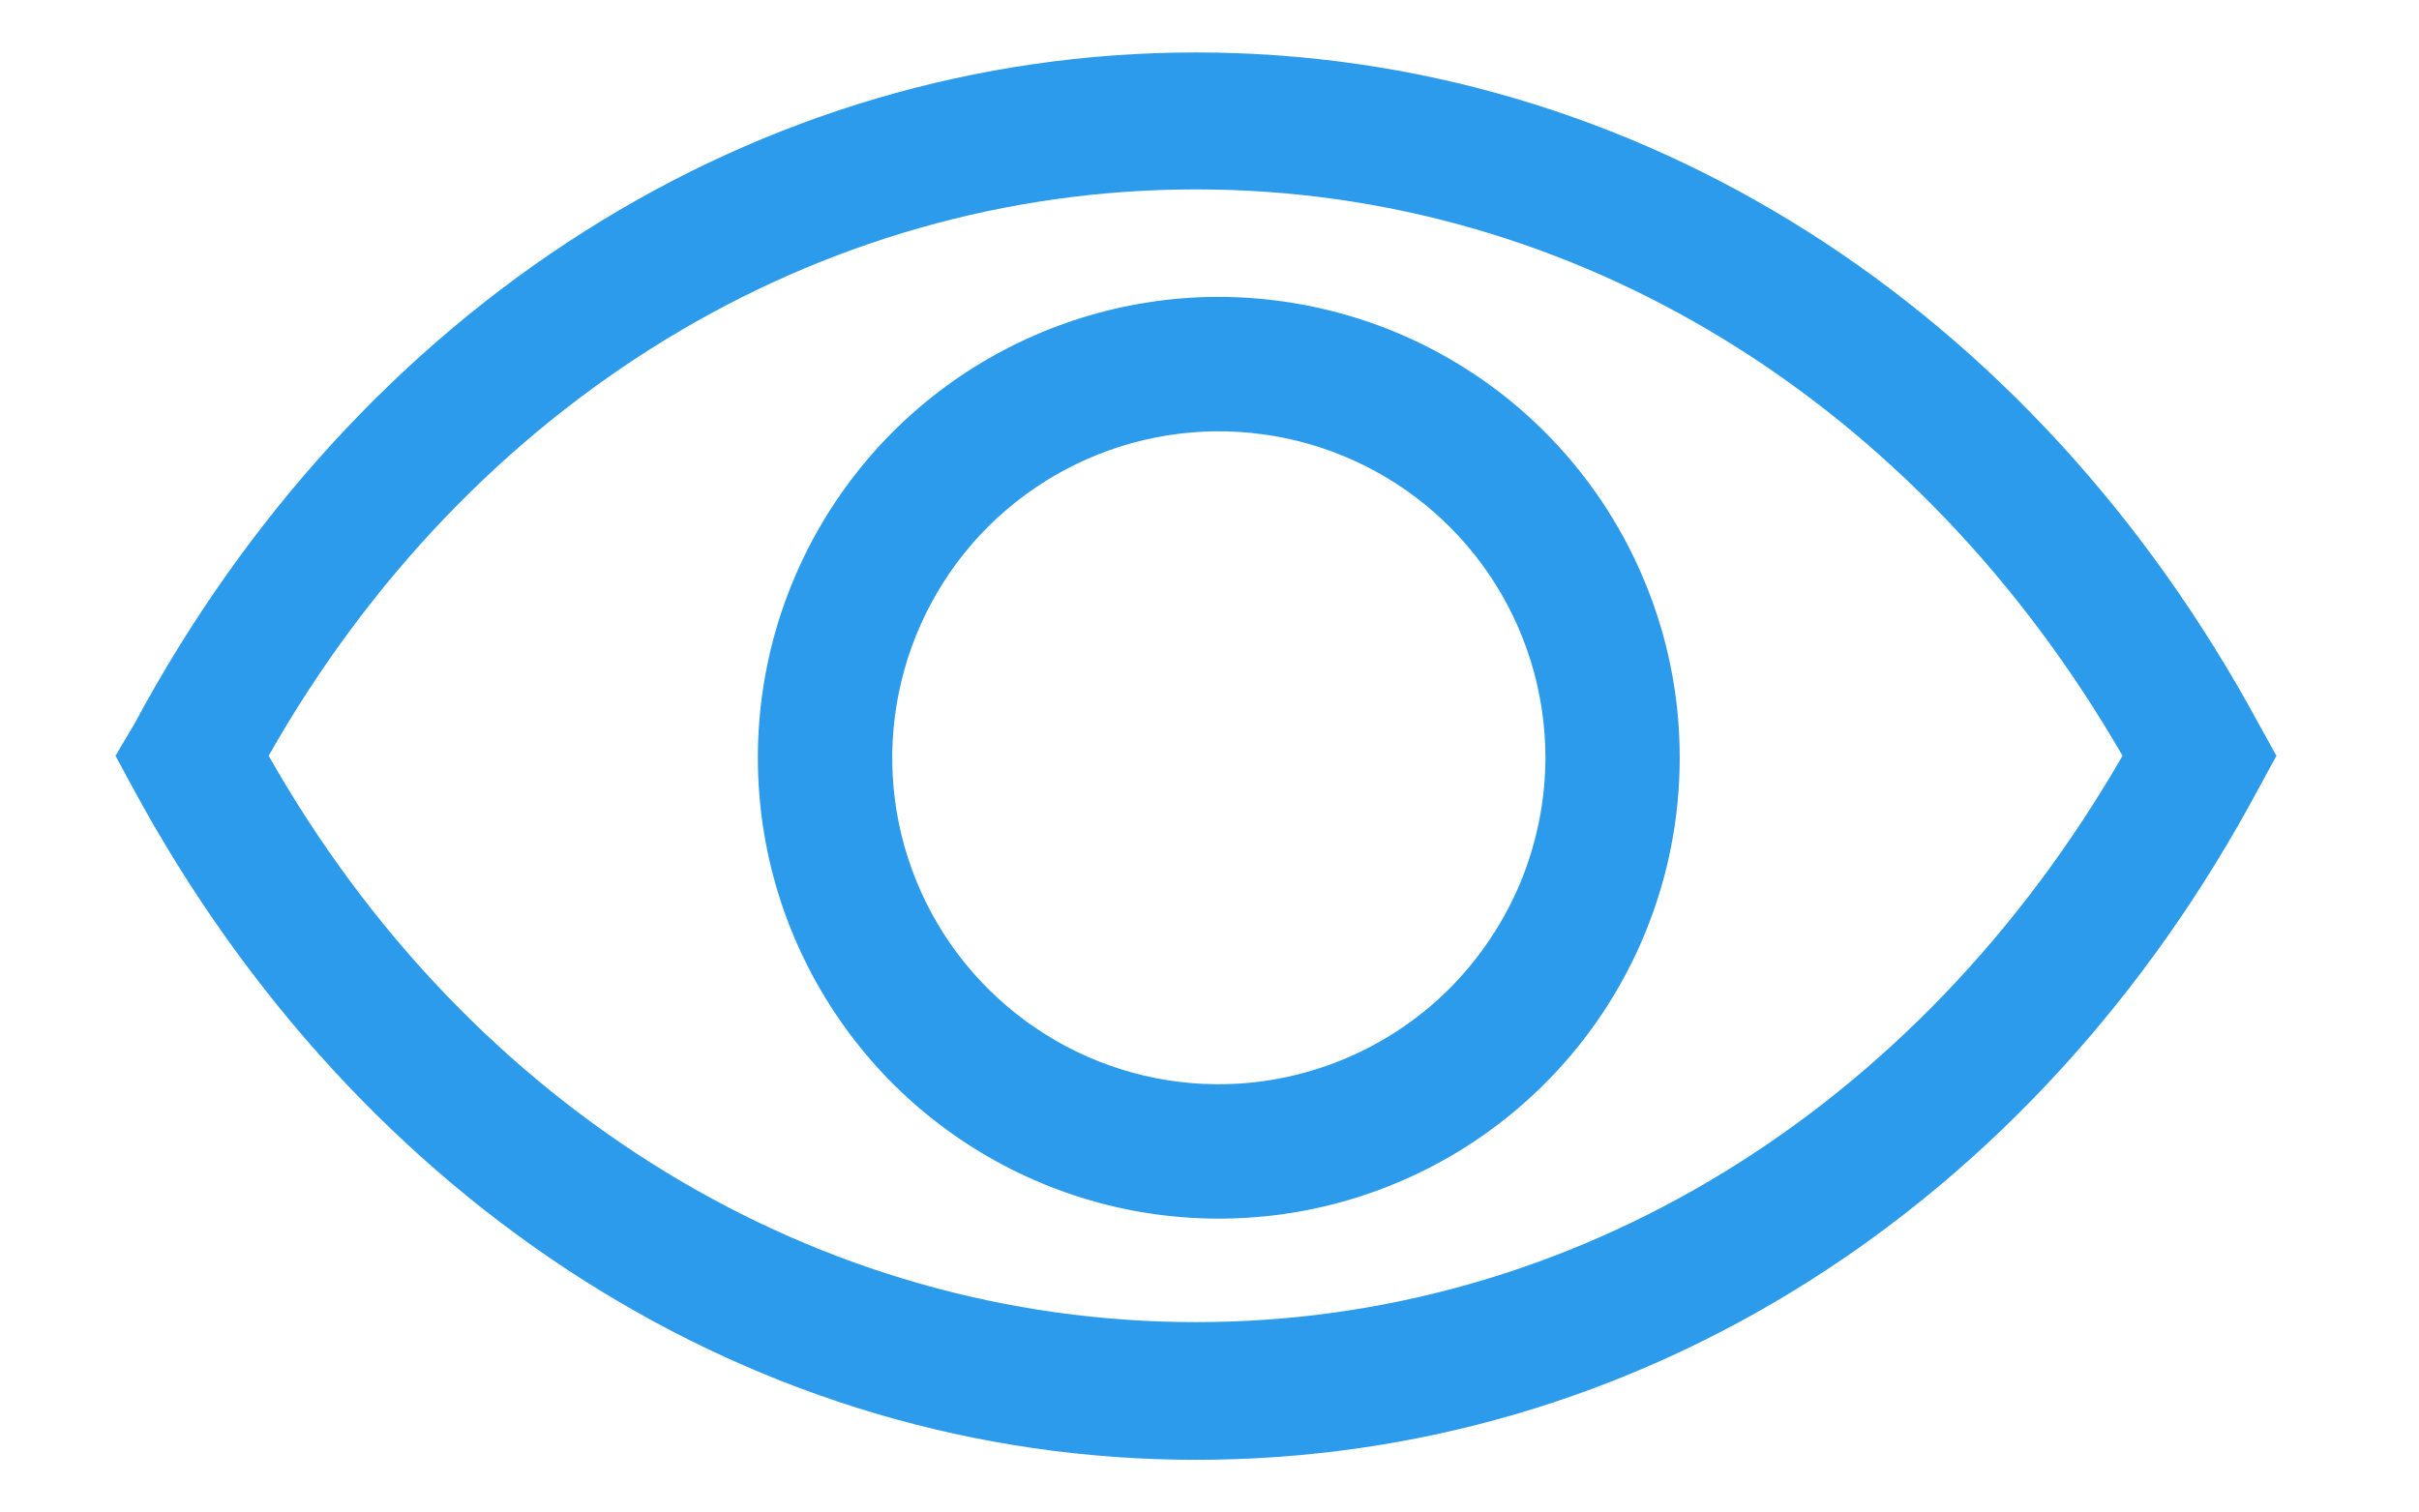
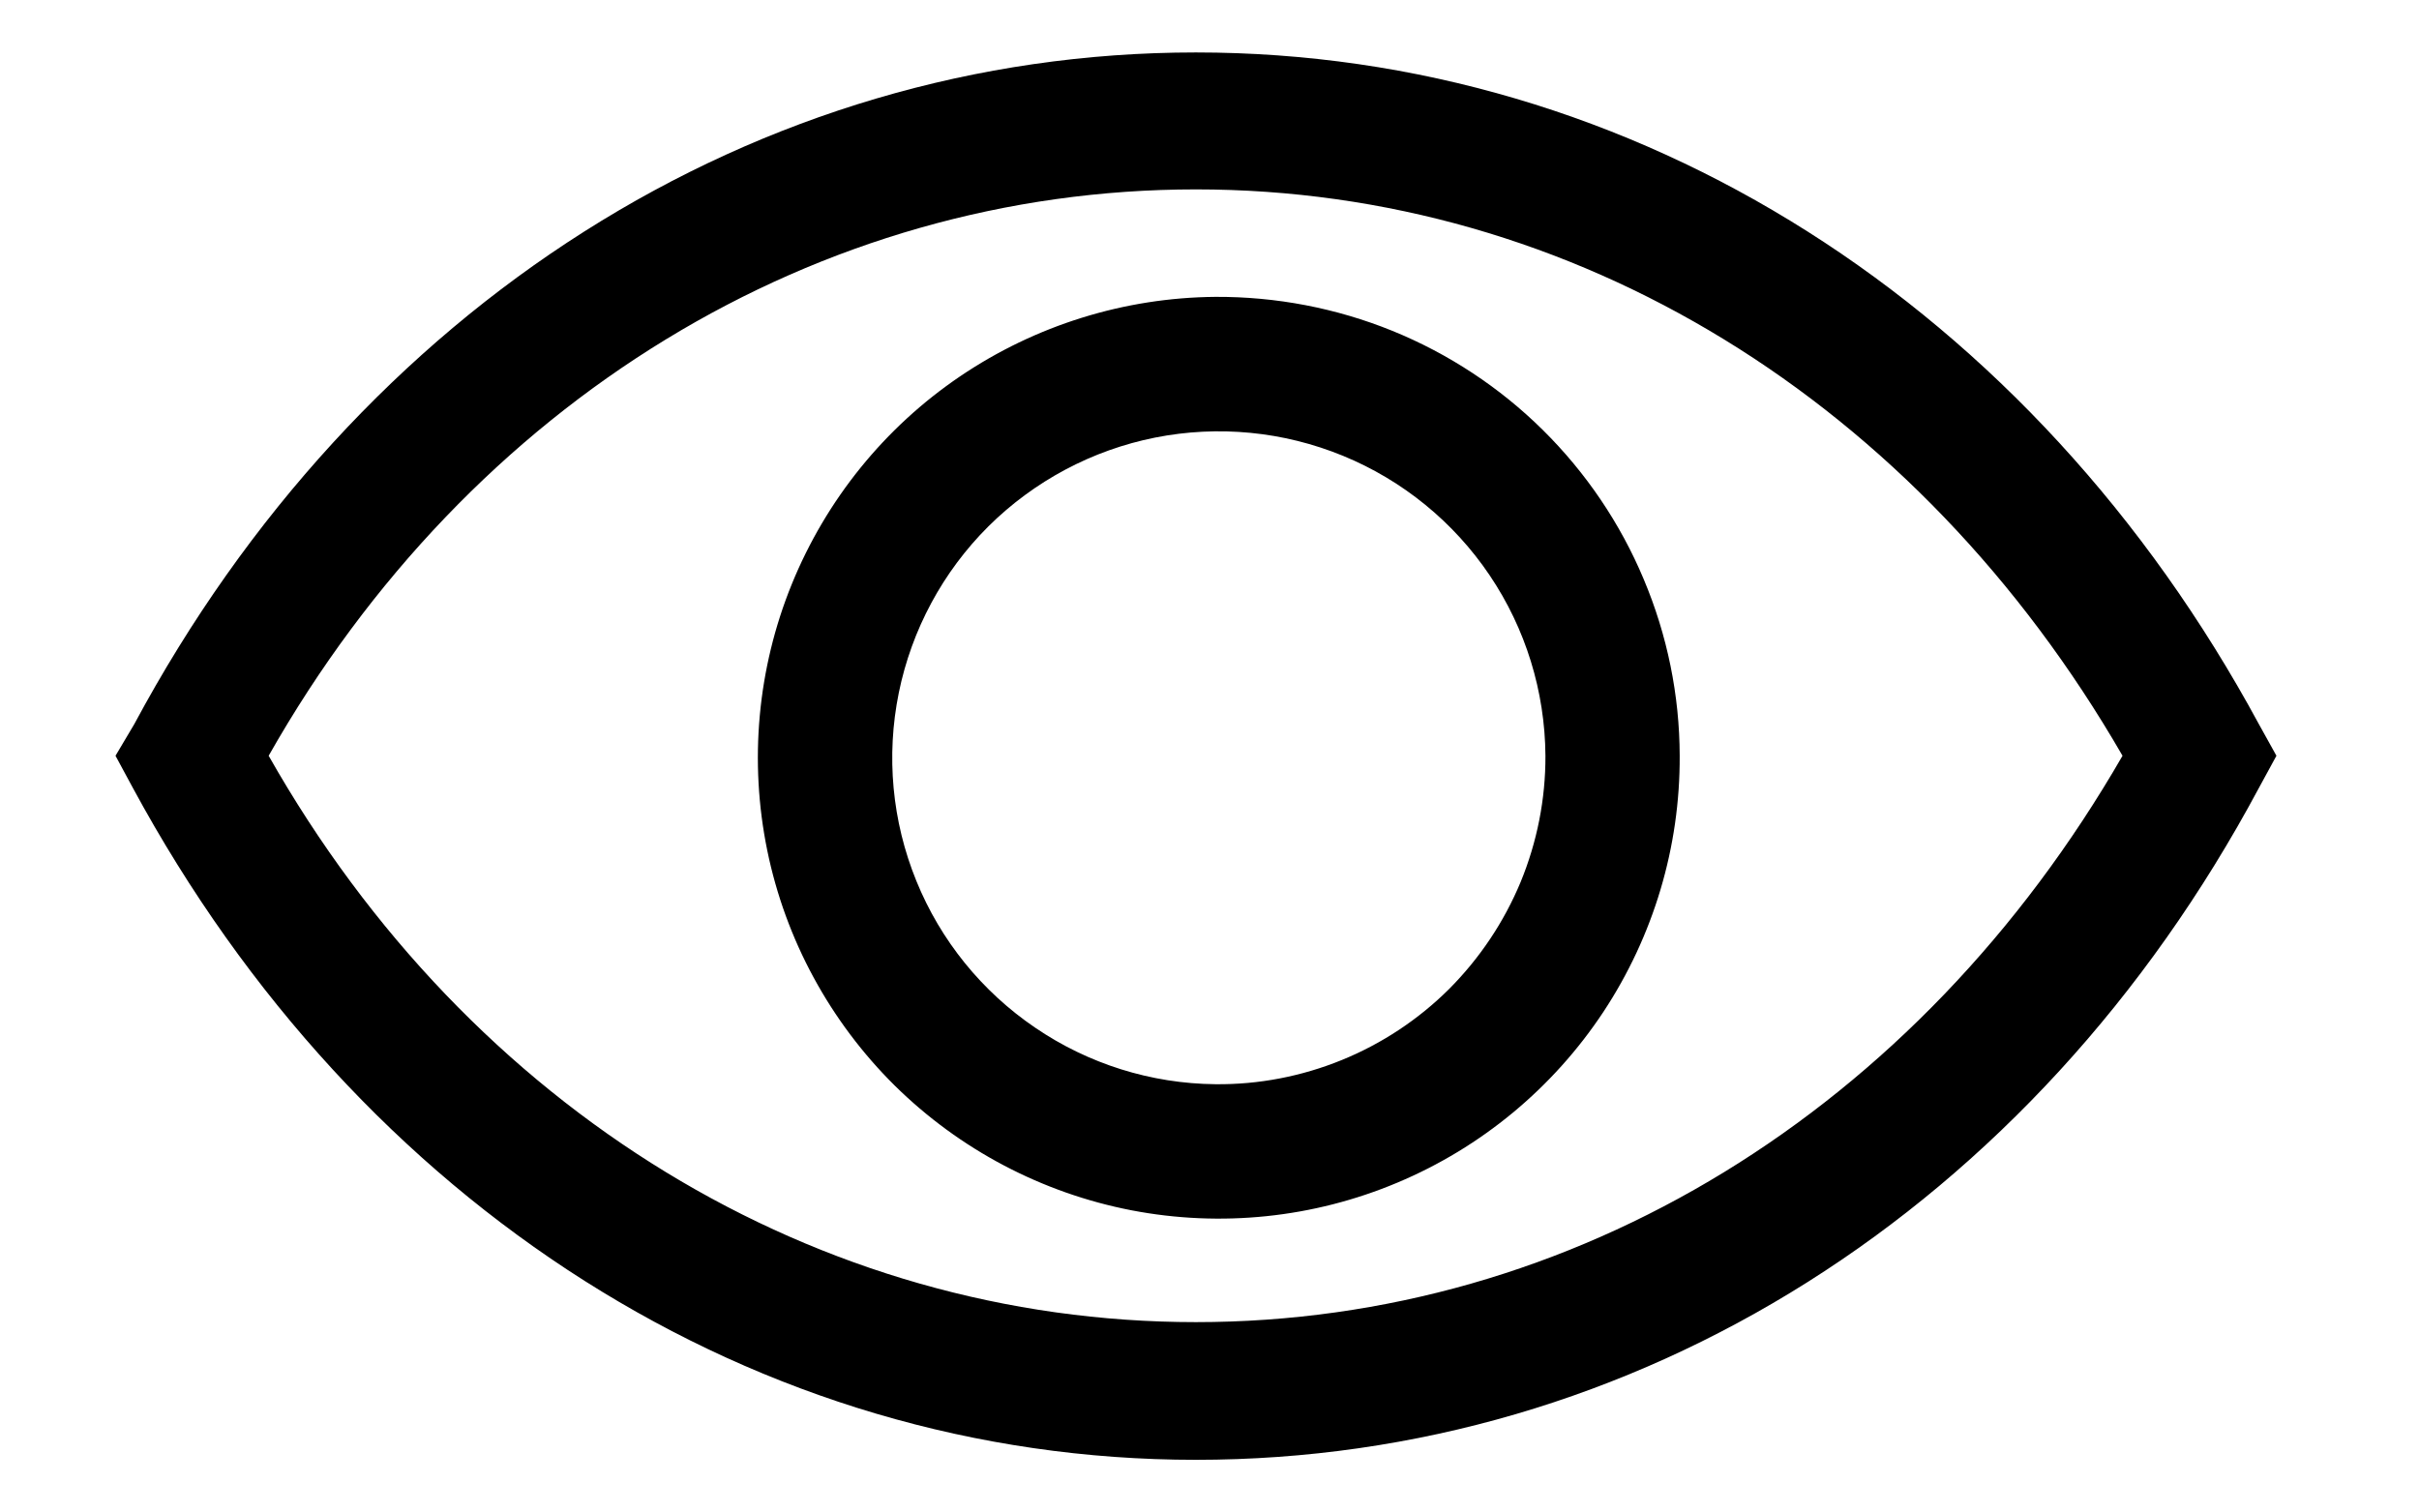
- <svg xmlns="http://www.w3.org/2000/svg" width="16" height="10" viewBox="0 0 16 10" fill="none">
-   <path fill-rule="evenodd" clip-rule="evenodd" d="M7.91 0.347C10.817 0.347 13.444 2.022 14.941 4.791L15.057 5L14.941 5.213C13.448 8.004 10.817 9.658 7.91 9.658C5.004 9.658 2.377 7.982 0.879 5.213L0.764 5L0.888 4.791C2.373 2.022 5.004 0.347 7.91 0.347ZM1.777 5C3.11 7.351 5.408 8.747 7.91 8.747C10.408 8.747 12.684 7.351 14.039 5C12.684 2.653 10.413 1.253 7.91 1.253C5.408 1.253 3.11 2.649 1.777 5ZM6.35 2.49C6.849 2.152 7.437 1.969 8.039 1.964C8.44 1.962 8.838 2.038 9.21 2.189C9.581 2.34 9.92 2.563 10.205 2.845C10.49 3.127 10.717 3.462 10.872 3.832C11.028 4.202 11.109 4.599 11.11 5C11.113 5.603 10.937 6.192 10.605 6.695C10.272 7.198 9.798 7.591 9.243 7.824C8.687 8.058 8.075 8.121 7.483 8.007C6.891 7.892 6.347 7.605 5.918 7.182C5.49 6.758 5.196 6.217 5.075 5.627C4.954 5.036 5.01 4.423 5.237 3.865C5.464 3.307 5.851 2.828 6.35 2.49ZM6.847 6.799C7.199 7.039 7.614 7.169 8.039 7.173C8.326 7.176 8.61 7.121 8.875 7.013C9.14 6.905 9.382 6.745 9.585 6.543C9.787 6.34 9.948 6.1 10.058 5.835C10.167 5.57 10.223 5.286 10.222 5C10.219 4.574 10.091 4.159 9.853 3.806C9.615 3.453 9.278 3.178 8.884 3.016C8.49 2.854 8.058 2.812 7.64 2.895C7.223 2.978 6.839 3.183 6.537 3.483C6.236 3.783 6.03 4.166 5.945 4.583C5.86 5.001 5.9 5.433 6.061 5.828C6.221 6.222 6.495 6.56 6.847 6.799Z" fill="#2C9BEB" />
+ <svg xmlns="http://www.w3.org/2000/svg" viewBox="0 0 16 10">
+   <path fill-rule="evenodd" clip-rule="evenodd" d="M7.91 0.347C10.817 0.347 13.444 2.022 14.941 4.791L15.057 5L14.941 5.213C13.448 8.004 10.817 9.658 7.91 9.658C5.004 9.658 2.377 7.982 0.879 5.213L0.764 5L0.888 4.791C2.373 2.022 5.004 0.347 7.91 0.347ZM1.777 5C3.11 7.351 5.408 8.747 7.91 8.747C10.408 8.747 12.684 7.351 14.039 5C12.684 2.653 10.413 1.253 7.91 1.253C5.408 1.253 3.11 2.649 1.777 5ZM6.35 2.49C6.849 2.152 7.437 1.969 8.039 1.964C8.44 1.962 8.838 2.038 9.21 2.189C9.581 2.34 9.92 2.563 10.205 2.845C10.49 3.127 10.717 3.462 10.872 3.832C11.028 4.202 11.109 4.599 11.11 5C11.113 5.603 10.937 6.192 10.605 6.695C10.272 7.198 9.798 7.591 9.243 7.824C8.687 8.058 8.075 8.121 7.483 8.007C6.891 7.892 6.347 7.605 5.918 7.182C5.49 6.758 5.196 6.217 5.075 5.627C4.954 5.036 5.01 4.423 5.237 3.865C5.464 3.307 5.851 2.828 6.35 2.49ZM6.847 6.799C7.199 7.039 7.614 7.169 8.039 7.173C8.326 7.176 8.61 7.121 8.875 7.013C9.14 6.905 9.382 6.745 9.585 6.543C9.787 6.34 9.948 6.1 10.058 5.835C10.167 5.57 10.223 5.286 10.222 5C10.219 4.574 10.091 4.159 9.853 3.806C9.615 3.453 9.278 3.178 8.884 3.016C8.49 2.854 8.058 2.812 7.64 2.895C7.223 2.978 6.839 3.183 6.537 3.483C6.236 3.783 6.03 4.166 5.945 4.583C5.86 5.001 5.9 5.433 6.061 5.828C6.221 6.222 6.495 6.56 6.847 6.799Z" />
</svg>
